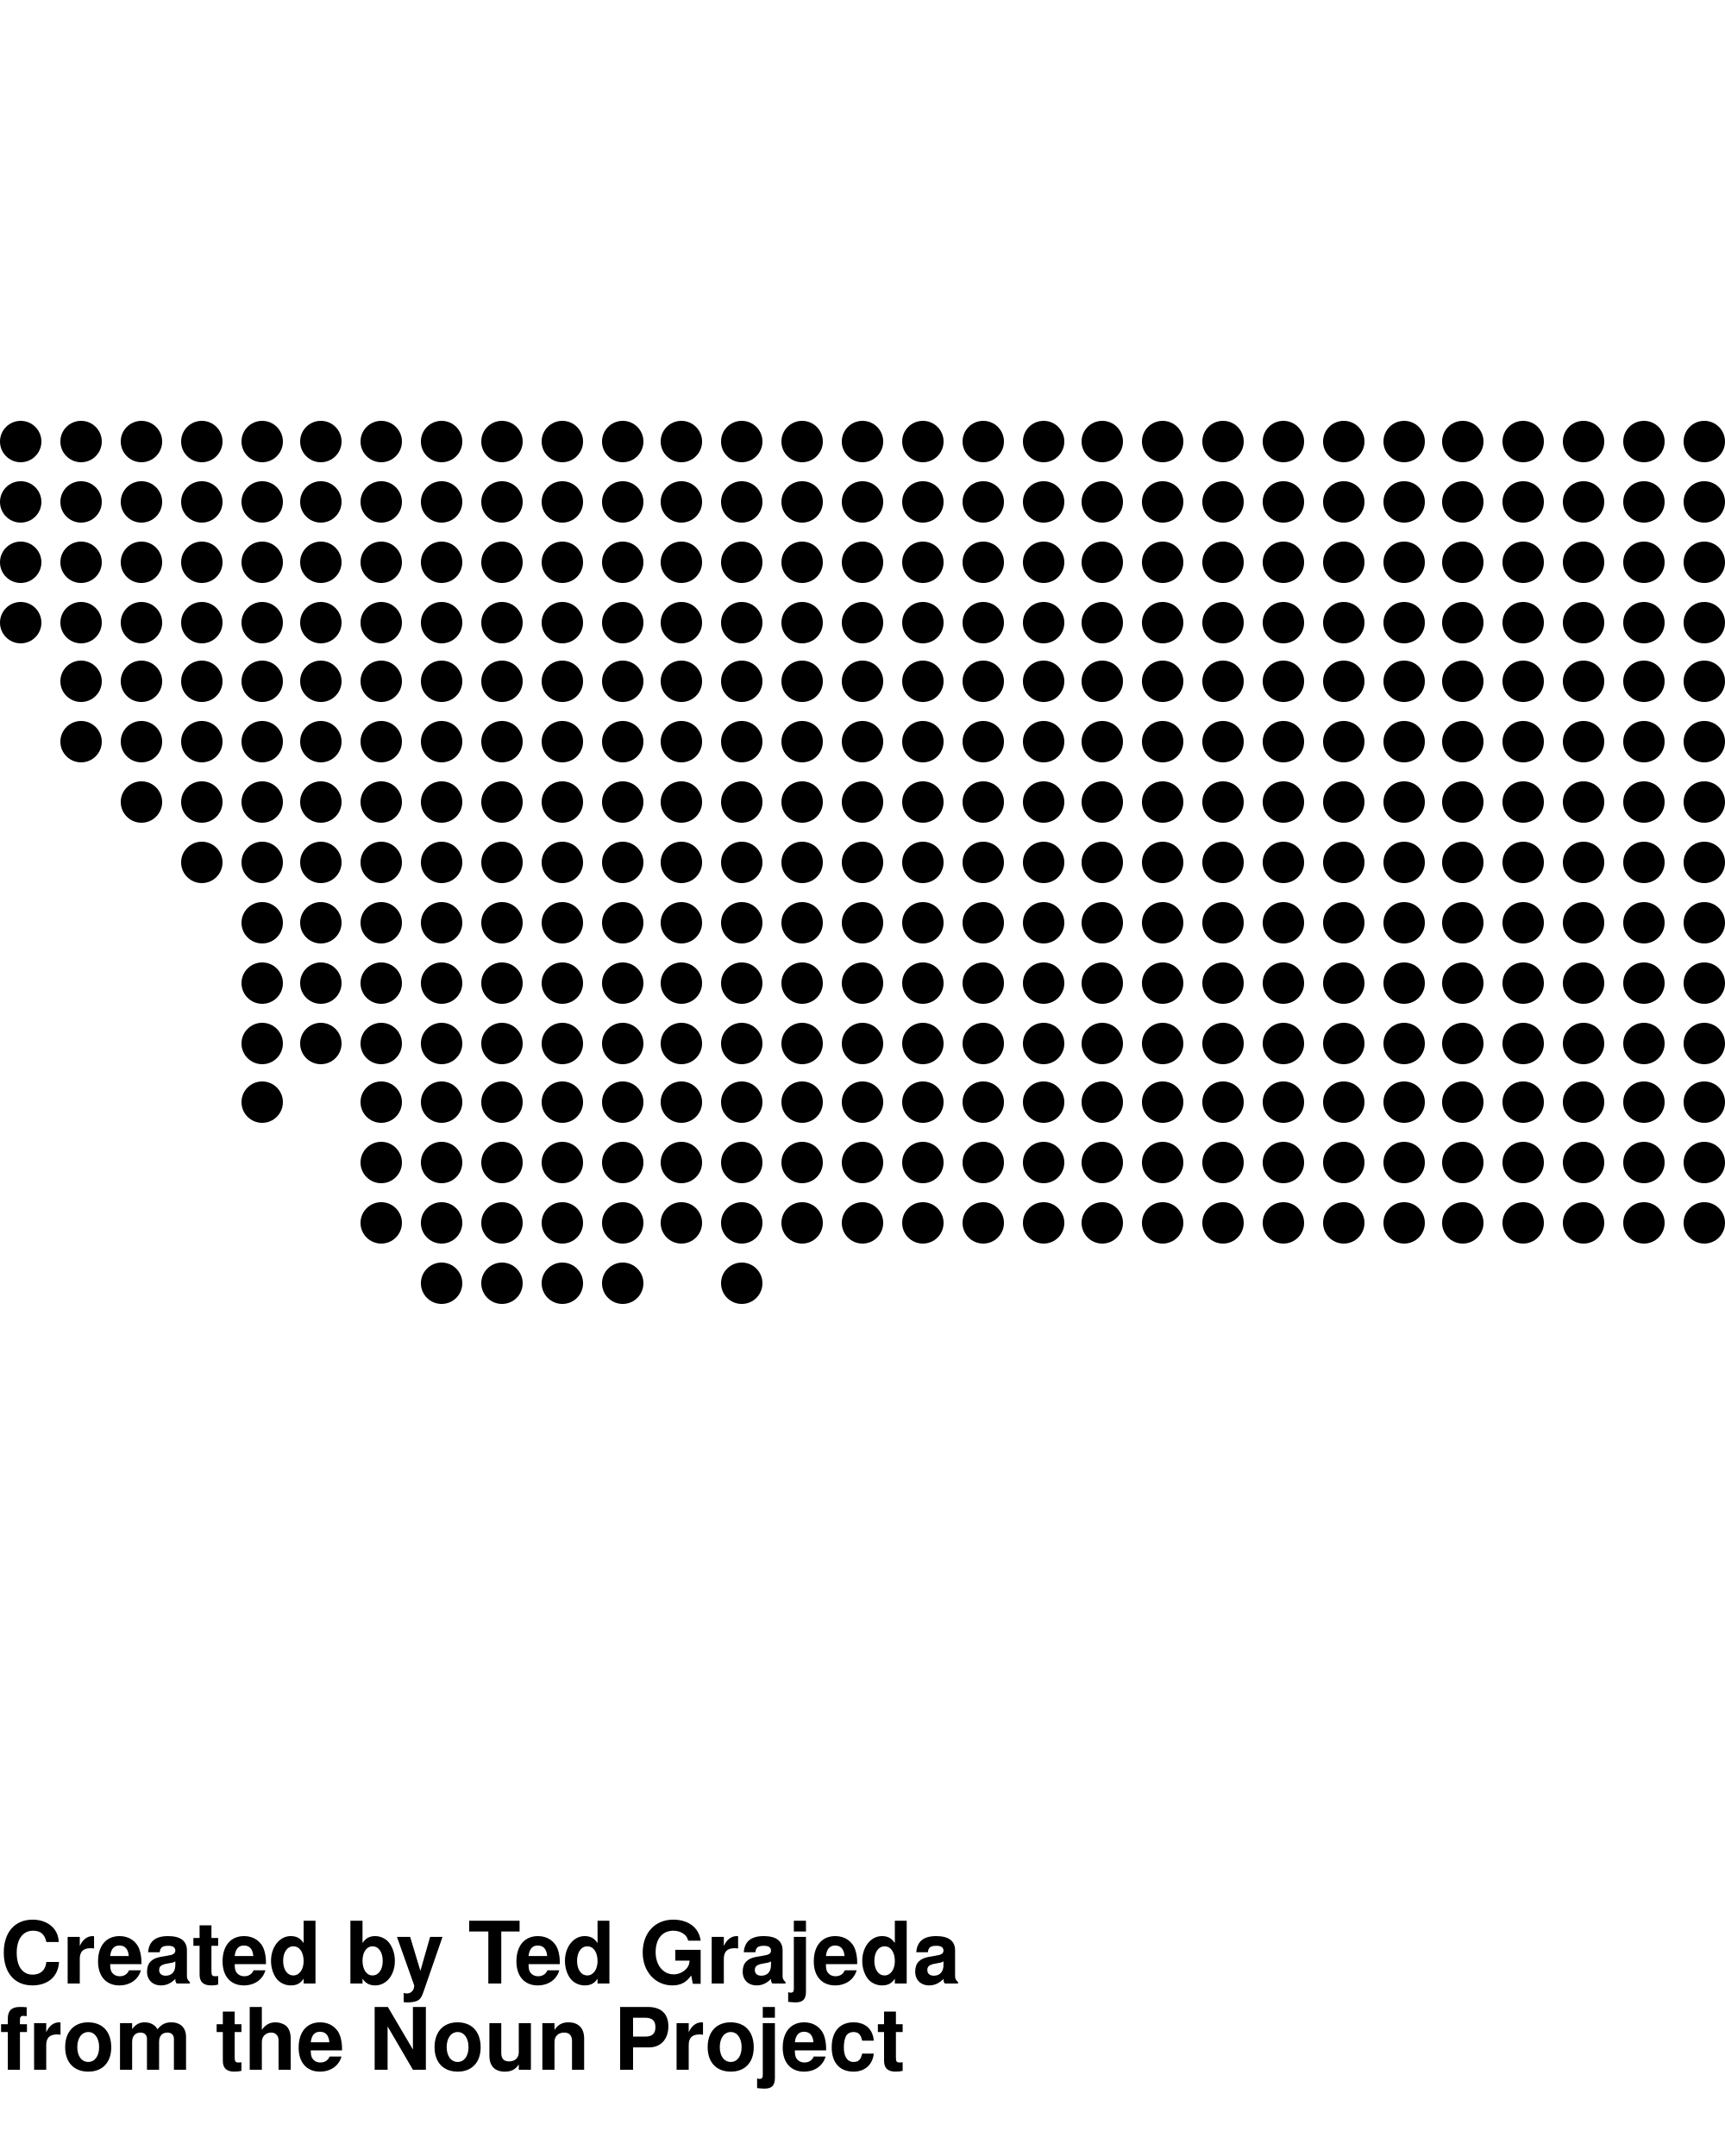
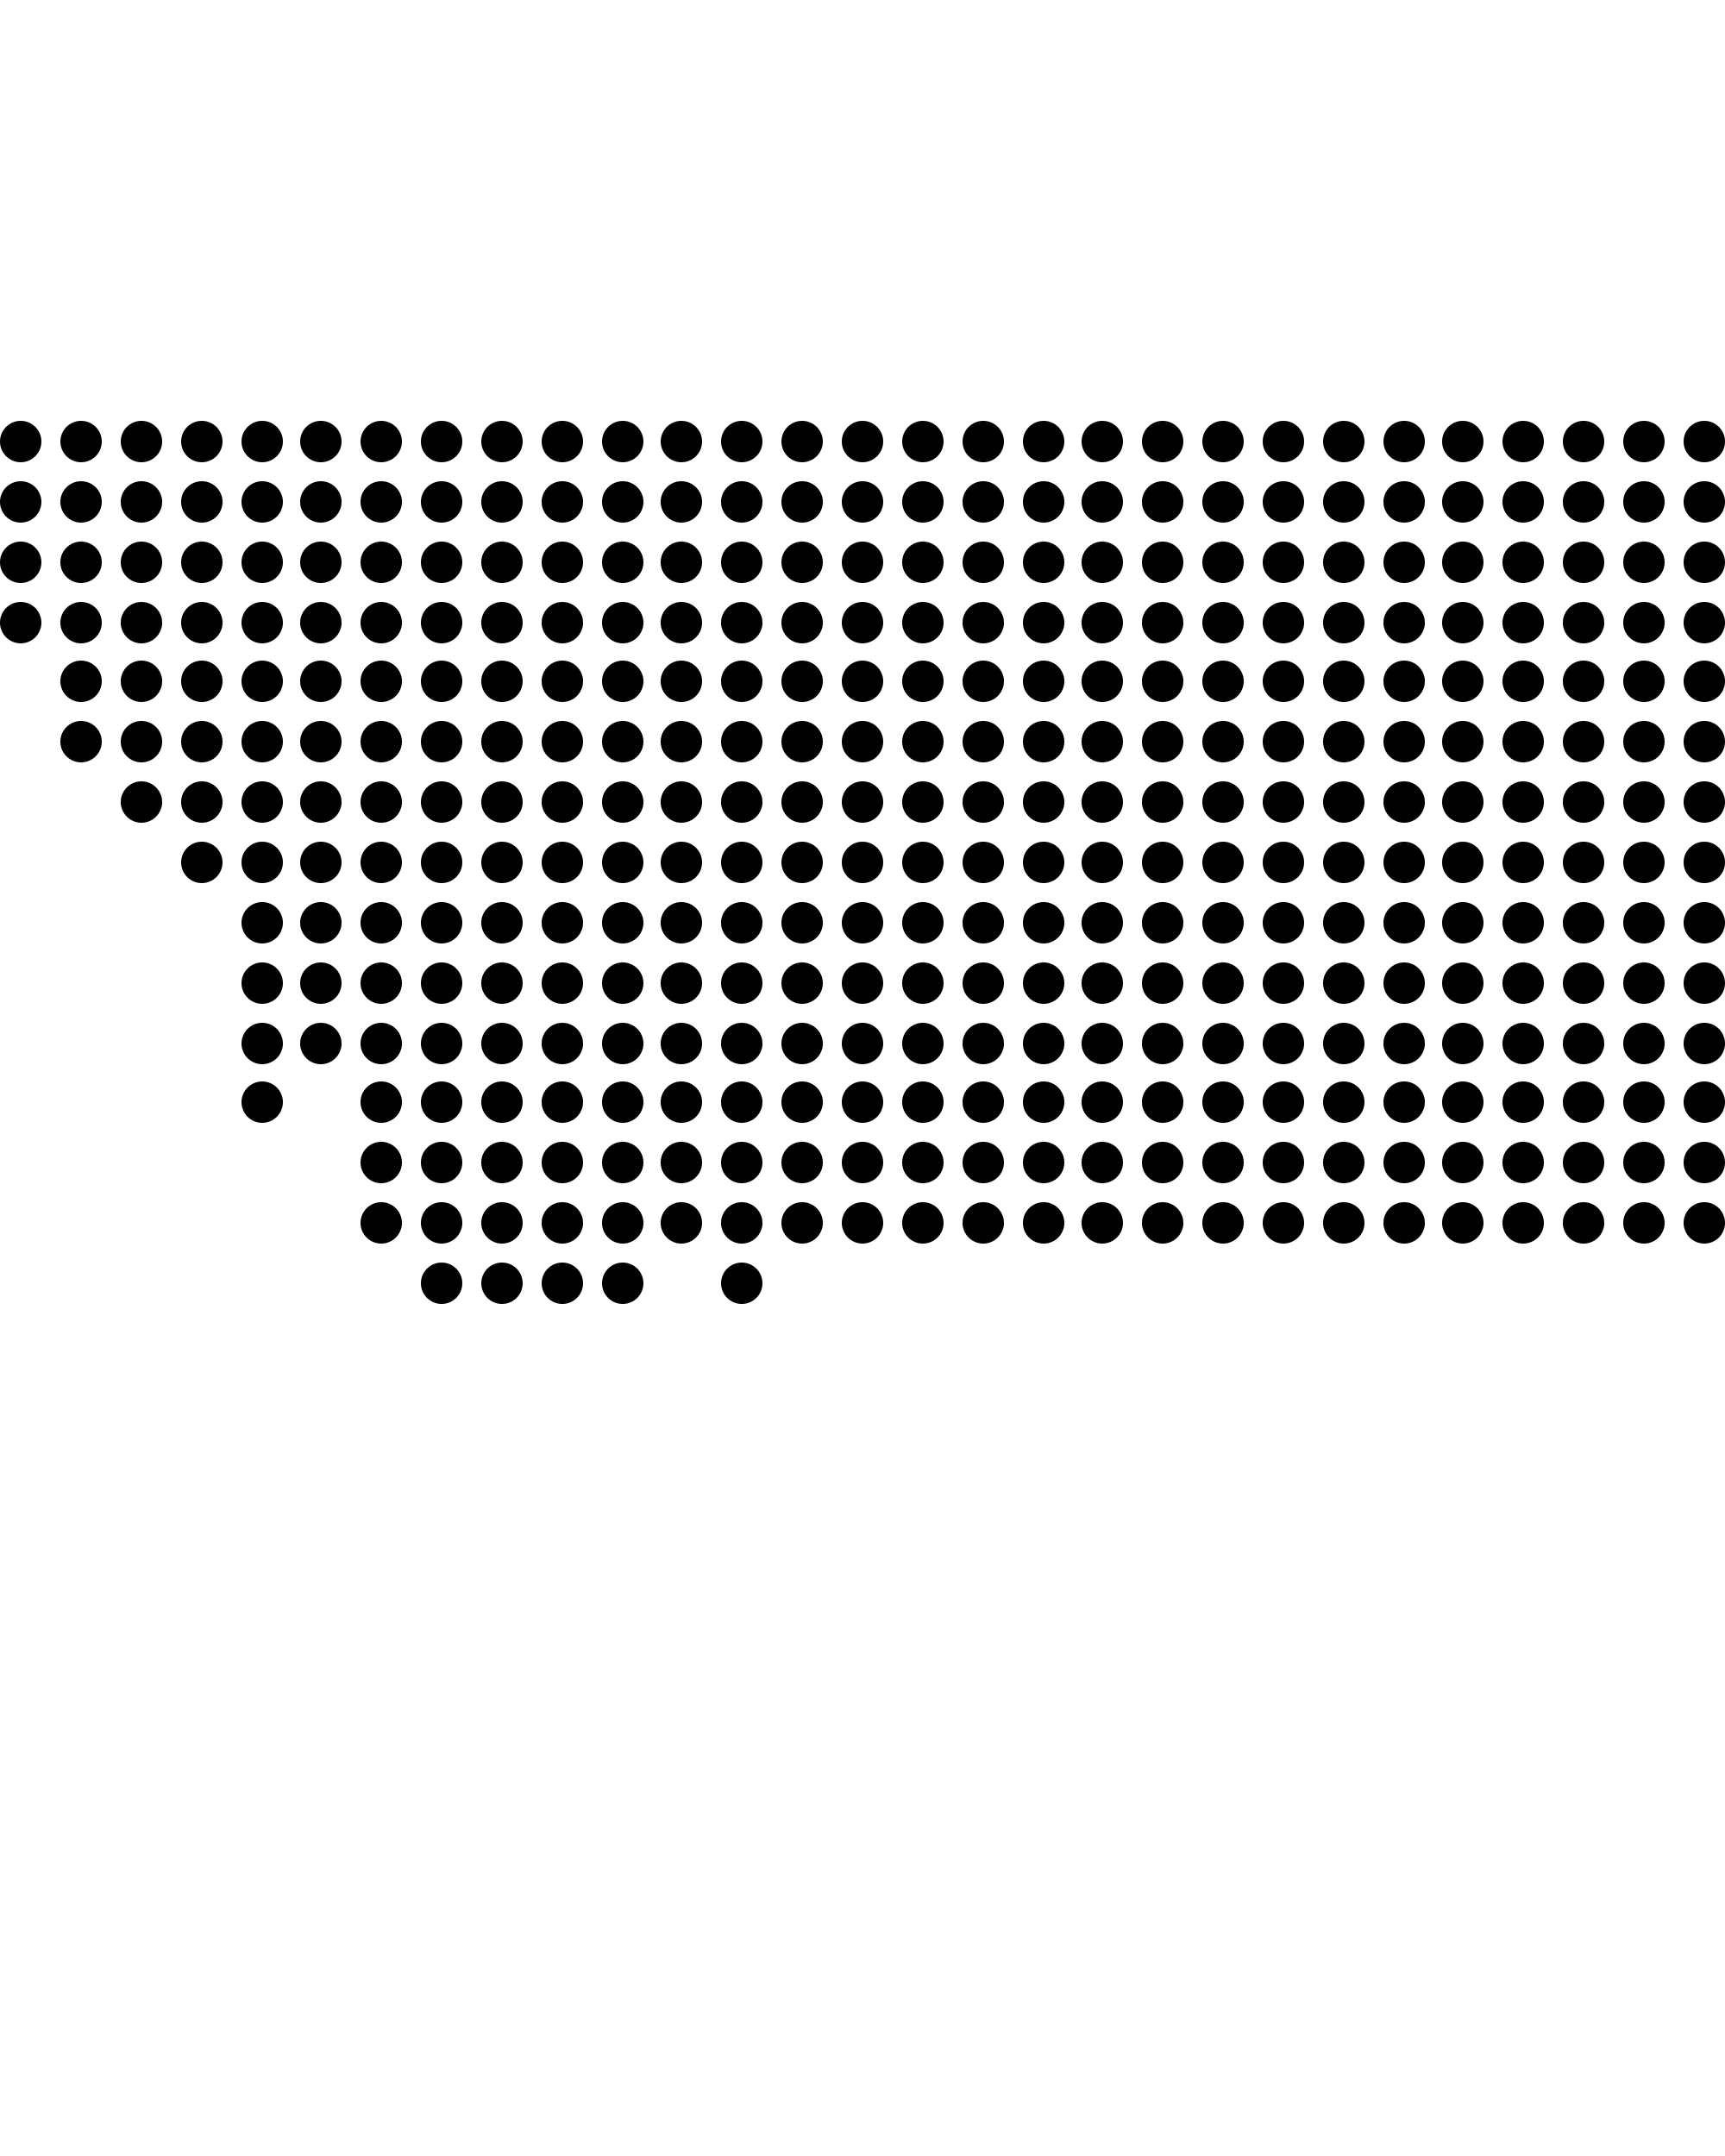
<svg xmlns="http://www.w3.org/2000/svg" version="1.1" x="0px" y="0px" viewBox="0 0 100 125" style="enable-background:new 0 0 100 100;" xml:space="preserve">
  <g>
    <circle cx="1.2" cy="25.6" r="1.2" />
    <circle cx="4.7" cy="25.6" r="1.2" />
    <circle cx="8.2" cy="25.6" r="1.2" />
    <circle cx="11.7" cy="25.6" r="1.2" />
    <circle cx="15.2" cy="25.6" r="1.2" />
    <circle cx="18.6" cy="25.6" r="1.2" />
    <circle cx="22.1" cy="25.6" r="1.2" />
    <circle cx="25.6" cy="25.6" r="1.2" />
    <circle cx="29.1" cy="25.6" r="1.2" />
    <circle cx="32.6" cy="25.6" r="1.2" />
    <circle cx="36.1" cy="25.6" r="1.2" />
    <circle cx="39.5" cy="25.6" r="1.2" />
    <circle cx="43" cy="25.6" r="1.2" />
    <circle cx="46.5" cy="25.6" r="1.2" />
    <circle cx="50" cy="25.6" r="1.2" />
    <circle cx="53.5" cy="25.6" r="1.2" />
    <circle cx="57" cy="25.6" r="1.2" />
    <circle cx="60.5" cy="25.6" r="1.2" />
    <circle cx="63.9" cy="25.6" r="1.2" />
    <circle cx="67.4" cy="25.6" r="1.2" />
    <circle cx="70.9" cy="25.6" r="1.2" />
    <circle cx="74.4" cy="25.6" r="1.2" />
    <circle cx="77.9" cy="25.6" r="1.2" />
    <circle cx="81.4" cy="25.6" r="1.2" />
    <circle cx="84.8" cy="25.6" r="1.2" />
    <circle cx="88.3" cy="25.6" r="1.2" />
    <circle cx="91.8" cy="25.6" r="1.2" />
    <circle cx="95.3" cy="25.6" r="1.2" />
    <circle cx="98.8" cy="25.6" r="1.2" />
    <circle cx="1.2" cy="29.1" r="1.2" />
    <circle cx="4.7" cy="29.1" r="1.2" />
    <circle cx="8.2" cy="29.1" r="1.2" />
    <circle cx="11.7" cy="29.1" r="1.2" />
    <circle cx="15.2" cy="29.1" r="1.2" />
    <circle cx="18.6" cy="29.1" r="1.2" />
    <circle cx="22.1" cy="29.1" r="1.2" />
    <circle cx="25.6" cy="29.1" r="1.2" />
    <circle cx="29.1" cy="29.1" r="1.2" />
    <circle cx="32.6" cy="29.1" r="1.2" />
    <circle cx="36.1" cy="29.1" r="1.2" />
    <circle cx="39.5" cy="29.1" r="1.2" />
    <circle cx="43" cy="29.1" r="1.2" />
    <circle cx="46.5" cy="29.1" r="1.2" />
    <circle cx="50" cy="29.1" r="1.2" />
    <circle cx="53.5" cy="29.1" r="1.2" />
    <circle cx="57" cy="29.1" r="1.2" />
    <circle cx="60.5" cy="29.1" r="1.2" />
    <circle cx="63.9" cy="29.1" r="1.2" />
    <circle cx="67.4" cy="29.1" r="1.2" />
    <circle cx="70.9" cy="29.1" r="1.2" />
    <circle cx="74.4" cy="29.1" r="1.2" />
    <circle cx="77.9" cy="29.1" r="1.2" />
    <circle cx="81.4" cy="29.1" r="1.2" />
    <circle cx="84.8" cy="29.1" r="1.2" />
    <circle cx="88.3" cy="29.1" r="1.2" />
    <circle cx="91.8" cy="29.1" r="1.2" />
    <circle cx="95.3" cy="29.1" r="1.2" />
    <circle cx="98.8" cy="29.1" r="1.2" />
    <circle cx="1.2" cy="32.6" r="1.2" />
    <circle cx="4.7" cy="32.6" r="1.2" />
    <circle cx="8.2" cy="32.6" r="1.2" />
    <circle cx="11.7" cy="32.6" r="1.2" />
    <circle cx="15.2" cy="32.6" r="1.2" />
    <circle cx="18.6" cy="32.6" r="1.2" />
    <circle cx="22.1" cy="32.6" r="1.2" />
    <circle cx="25.6" cy="32.6" r="1.2" />
    <circle cx="29.1" cy="32.6" r="1.2" />
    <circle cx="32.6" cy="32.6" r="1.2" />
    <circle cx="36.1" cy="32.6" r="1.2" />
    <circle cx="39.5" cy="32.6" r="1.2" />
    <circle cx="43" cy="32.6" r="1.2" />
    <circle cx="46.5" cy="32.6" r="1.2" />
    <circle cx="50" cy="32.6" r="1.2" />
    <circle cx="53.5" cy="32.6" r="1.2" />
    <circle cx="57" cy="32.6" r="1.2" />
    <circle cx="60.5" cy="32.6" r="1.2" />
    <circle cx="63.9" cy="32.6" r="1.2" />
    <circle cx="67.4" cy="32.6" r="1.2" />
    <circle cx="70.9" cy="32.6" r="1.2" />
    <circle cx="74.4" cy="32.6" r="1.2" />
    <circle cx="77.9" cy="32.6" r="1.2" />
    <circle cx="81.4" cy="32.6" r="1.2" />
    <circle cx="84.8" cy="32.6" r="1.2" />
    <circle cx="88.3" cy="32.6" r="1.2" />
    <circle cx="91.8" cy="32.6" r="1.2" />
    <circle cx="95.3" cy="32.6" r="1.2" />
    <circle cx="98.8" cy="32.6" r="1.2" />
    <circle cx="1.2" cy="36.1" r="1.2" />
    <circle cx="4.7" cy="36.1" r="1.2" />
    <circle cx="8.2" cy="36.1" r="1.2" />
    <circle cx="11.7" cy="36.1" r="1.2" />
    <circle cx="15.2" cy="36.1" r="1.2" />
    <circle cx="18.6" cy="36.1" r="1.2" />
    <circle cx="22.1" cy="36.1" r="1.2" />
    <circle cx="25.6" cy="36.1" r="1.2" />
    <circle cx="29.1" cy="36.1" r="1.2" />
    <circle cx="32.6" cy="36.1" r="1.2" />
    <circle cx="36.1" cy="36.1" r="1.2" />
    <circle cx="39.5" cy="36.1" r="1.2" />
    <circle cx="43" cy="36.1" r="1.2" />
    <circle cx="46.5" cy="36.1" r="1.2" />
    <circle cx="50" cy="36.1" r="1.2" />
    <circle cx="53.5" cy="36.1" r="1.2" />
    <circle cx="57" cy="36.1" r="1.2" />
    <circle cx="60.5" cy="36.1" r="1.2" />
    <circle cx="63.9" cy="36.1" r="1.2" />
    <circle cx="67.4" cy="36.1" r="1.2" />
    <circle cx="70.9" cy="36.1" r="1.2" />
    <circle cx="74.4" cy="36.1" r="1.2" />
    <circle cx="77.9" cy="36.1" r="1.2" />
    <circle cx="81.4" cy="36.1" r="1.2" />
    <circle cx="84.8" cy="36.1" r="1.2" />
    <circle cx="88.3" cy="36.1" r="1.2" />
    <circle cx="91.8" cy="36.1" r="1.2" />
    <circle cx="95.3" cy="36.1" r="1.2" />
    <circle cx="98.8" cy="36.1" r="1.2" />
    <circle cx="4.7" cy="39.5" r="1.2" />
    <circle cx="8.2" cy="39.5" r="1.2" />
    <circle cx="11.7" cy="39.5" r="1.2" />
    <circle cx="15.2" cy="39.5" r="1.2" />
    <circle cx="18.6" cy="39.5" r="1.2" />
    <circle cx="22.1" cy="39.5" r="1.2" />
    <circle cx="25.6" cy="39.5" r="1.2" />
    <circle cx="29.1" cy="39.5" r="1.2" />
    <circle cx="32.6" cy="39.5" r="1.2" />
    <circle cx="36.1" cy="39.5" r="1.2" />
    <circle cx="39.5" cy="39.5" r="1.2" />
    <circle cx="43" cy="39.5" r="1.2" />
    <circle cx="46.5" cy="39.5" r="1.2" />
    <circle cx="50" cy="39.5" r="1.2" />
    <circle cx="53.5" cy="39.5" r="1.2" />
    <circle cx="57" cy="39.5" r="1.2" />
    <circle cx="60.5" cy="39.5" r="1.2" />
    <circle cx="63.9" cy="39.5" r="1.2" />
    <circle cx="67.4" cy="39.5" r="1.2" />
    <circle cx="70.9" cy="39.5" r="1.2" />
    <circle cx="74.4" cy="39.5" r="1.2" />
    <circle cx="77.9" cy="39.5" r="1.2" />
    <circle cx="81.4" cy="39.5" r="1.2" />
    <circle cx="84.8" cy="39.5" r="1.2" />
    <circle cx="88.3" cy="39.5" r="1.2" />
    <circle cx="91.8" cy="39.5" r="1.2" />
    <circle cx="95.3" cy="39.5" r="1.2" />
    <circle cx="98.8" cy="39.5" r="1.2" />
    <circle cx="4.7" cy="43" r="1.2" />
    <circle cx="8.2" cy="43" r="1.2" />
    <circle cx="11.7" cy="43" r="1.2" />
    <circle cx="15.2" cy="43" r="1.2" />
    <circle cx="18.6" cy="43" r="1.2" />
    <circle cx="22.1" cy="43" r="1.2" />
    <circle cx="25.6" cy="43" r="1.2" />
    <circle cx="29.1" cy="43" r="1.2" />
    <circle cx="32.6" cy="43" r="1.2" />
    <circle cx="36.1" cy="43" r="1.2" />
    <circle cx="39.5" cy="43" r="1.2" />
    <circle cx="43" cy="43" r="1.2" />
    <circle cx="46.5" cy="43" r="1.2" />
    <circle cx="50" cy="43" r="1.2" />
    <circle cx="53.5" cy="43" r="1.2" />
    <circle cx="57" cy="43" r="1.2" />
    <circle cx="60.5" cy="43" r="1.2" />
    <circle cx="63.9" cy="43" r="1.2" />
    <circle cx="67.4" cy="43" r="1.2" />
    <circle cx="70.9" cy="43" r="1.2" />
    <circle cx="74.4" cy="43" r="1.2" />
    <circle cx="77.9" cy="43" r="1.2" />
    <circle cx="81.4" cy="43" r="1.2" />
    <circle cx="84.8" cy="43" r="1.2" />
    <circle cx="88.3" cy="43" r="1.2" />
    <circle cx="91.8" cy="43" r="1.2" />
    <circle cx="95.3" cy="43" r="1.2" />
    <circle cx="98.8" cy="43" r="1.2" />
    <circle cx="8.2" cy="46.5" r="1.2" />
    <circle cx="11.7" cy="46.5" r="1.2" />
    <circle cx="15.2" cy="46.5" r="1.2" />
    <circle cx="18.6" cy="46.5" r="1.2" />
    <circle cx="22.1" cy="46.5" r="1.2" />
    <circle cx="25.6" cy="46.5" r="1.2" />
    <circle cx="29.1" cy="46.5" r="1.2" />
    <circle cx="32.6" cy="46.5" r="1.2" />
    <circle cx="36.1" cy="46.5" r="1.2" />
    <circle cx="39.5" cy="46.5" r="1.2" />
    <circle cx="43" cy="46.5" r="1.2" />
    <circle cx="46.5" cy="46.5" r="1.2" />
    <circle cx="50" cy="46.5" r="1.2" />
    <circle cx="53.5" cy="46.5" r="1.2" />
    <circle cx="57" cy="46.5" r="1.2" />
    <circle cx="60.5" cy="46.5" r="1.2" />
    <circle cx="63.9" cy="46.5" r="1.2" />
    <circle cx="67.4" cy="46.5" r="1.2" />
    <circle cx="70.9" cy="46.5" r="1.2" />
    <circle cx="74.4" cy="46.5" r="1.2" />
    <circle cx="77.9" cy="46.5" r="1.2" />
    <circle cx="81.4" cy="46.5" r="1.2" />
    <circle cx="84.8" cy="46.5" r="1.2" />
    <circle cx="88.3" cy="46.5" r="1.2" />
    <circle cx="91.8" cy="46.5" r="1.2" />
    <circle cx="95.3" cy="46.5" r="1.2" />
    <circle cx="98.8" cy="46.5" r="1.2" />
    <circle cx="11.7" cy="50" r="1.2" />
    <circle cx="15.2" cy="50" r="1.2" />
    <circle cx="18.6" cy="50" r="1.2" />
    <circle cx="22.1" cy="50" r="1.2" />
    <circle cx="25.6" cy="50" r="1.2" />
    <circle cx="29.1" cy="50" r="1.2" />
    <circle cx="32.6" cy="50" r="1.2" />
    <circle cx="36.1" cy="50" r="1.2" />
    <circle cx="39.5" cy="50" r="1.2" />
    <circle cx="43" cy="50" r="1.2" />
    <circle cx="46.5" cy="50" r="1.2" />
    <circle cx="50" cy="50" r="1.2" />
    <circle cx="53.5" cy="50" r="1.2" />
    <circle cx="57" cy="50" r="1.2" />
    <circle cx="60.5" cy="50" r="1.2" />
    <circle cx="63.9" cy="50" r="1.2" />
    <circle cx="67.4" cy="50" r="1.2" />
    <circle cx="70.9" cy="50" r="1.2" />
    <circle cx="74.4" cy="50" r="1.2" />
    <circle cx="77.9" cy="50" r="1.2" />
    <circle cx="81.4" cy="50" r="1.2" />
    <circle cx="84.8" cy="50" r="1.2" />
    <circle cx="88.3" cy="50" r="1.2" />
    <circle cx="91.8" cy="50" r="1.2" />
    <circle cx="95.3" cy="50" r="1.2" />
    <circle cx="98.8" cy="50" r="1.2" />
    <circle cx="15.2" cy="53.5" r="1.2" />
    <circle cx="18.6" cy="53.5" r="1.2" />
    <circle cx="22.1" cy="53.5" r="1.2" />
    <circle cx="25.6" cy="53.5" r="1.2" />
    <circle cx="29.1" cy="53.5" r="1.2" />
    <circle cx="32.6" cy="53.5" r="1.2" />
    <circle cx="36.1" cy="53.5" r="1.2" />
    <circle cx="39.5" cy="53.5" r="1.2" />
    <circle cx="43" cy="53.5" r="1.2" />
    <circle cx="46.5" cy="53.5" r="1.2" />
    <circle cx="50" cy="53.5" r="1.2" />
    <circle cx="53.5" cy="53.5" r="1.2" />
    <circle cx="57" cy="53.5" r="1.2" />
    <circle cx="60.5" cy="53.5" r="1.2" />
    <circle cx="63.9" cy="53.5" r="1.2" />
    <circle cx="67.4" cy="53.5" r="1.2" />
    <circle cx="70.9" cy="53.5" r="1.2" />
    <circle cx="74.4" cy="53.5" r="1.2" />
    <circle cx="77.9" cy="53.5" r="1.2" />
    <circle cx="81.4" cy="53.5" r="1.2" />
    <circle cx="84.8" cy="53.5" r="1.2" />
    <circle cx="88.3" cy="53.5" r="1.2" />
    <circle cx="91.8" cy="53.5" r="1.2" />
    <circle cx="95.3" cy="53.5" r="1.2" />
    <circle cx="98.8" cy="53.5" r="1.2" />
    <circle cx="15.2" cy="57" r="1.2" />
    <circle cx="18.6" cy="57" r="1.2" />
    <circle cx="22.1" cy="57" r="1.2" />
    <circle cx="25.6" cy="57" r="1.2" />
    <circle cx="29.1" cy="57" r="1.2" />
    <circle cx="32.6" cy="57" r="1.2" />
    <circle cx="36.1" cy="57" r="1.2" />
    <circle cx="39.5" cy="57" r="1.2" />
    <circle cx="43" cy="57" r="1.2" />
    <circle cx="46.5" cy="57" r="1.2" />
    <circle cx="50" cy="57" r="1.2" />
    <circle cx="53.5" cy="57" r="1.2" />
    <circle cx="57" cy="57" r="1.2" />
    <circle cx="60.5" cy="57" r="1.2" />
    <circle cx="63.9" cy="57" r="1.2" />
    <circle cx="67.4" cy="57" r="1.2" />
    <circle cx="70.9" cy="57" r="1.2" />
    <circle cx="74.4" cy="57" r="1.2" />
    <circle cx="77.9" cy="57" r="1.2" />
    <circle cx="81.4" cy="57" r="1.2" />
    <circle cx="84.8" cy="57" r="1.2" />
    <circle cx="88.3" cy="57" r="1.2" />
    <circle cx="91.8" cy="57" r="1.2" />
    <circle cx="95.3" cy="57" r="1.2" />
    <circle cx="98.8" cy="57" r="1.2" />
    <circle cx="15.2" cy="60.5" r="1.2" />
    <circle cx="18.6" cy="60.5" r="1.2" />
    <circle cx="22.1" cy="60.5" r="1.2" />
    <circle cx="25.6" cy="60.5" r="1.2" />
    <circle cx="29.1" cy="60.5" r="1.2" />
    <circle cx="32.6" cy="60.5" r="1.2" />
    <circle cx="36.1" cy="60.5" r="1.2" />
    <circle cx="39.5" cy="60.5" r="1.2" />
    <circle cx="43" cy="60.5" r="1.2" />
    <circle cx="46.5" cy="60.5" r="1.2" />
    <circle cx="50" cy="60.5" r="1.2" />
    <circle cx="53.5" cy="60.5" r="1.2" />
    <circle cx="57" cy="60.5" r="1.2" />
    <circle cx="60.5" cy="60.5" r="1.2" />
    <circle cx="63.9" cy="60.5" r="1.2" />
    <circle cx="67.4" cy="60.5" r="1.2" />
    <circle cx="70.9" cy="60.5" r="1.2" />
    <circle cx="74.4" cy="60.5" r="1.2" />
    <circle cx="77.9" cy="60.5" r="1.2" />
    <circle cx="81.4" cy="60.5" r="1.2" />
    <circle cx="84.8" cy="60.5" r="1.2" />
    <circle cx="88.3" cy="60.5" r="1.2" />
    <circle cx="91.8" cy="60.5" r="1.2" />
    <circle cx="95.3" cy="60.5" r="1.2" />
    <circle cx="98.8" cy="60.5" r="1.2" />
    <circle cx="15.2" cy="63.9" r="1.2" />
    <circle cx="22.1" cy="63.9" r="1.2" />
    <circle cx="25.6" cy="63.9" r="1.2" />
    <circle cx="29.1" cy="63.9" r="1.2" />
    <circle cx="32.6" cy="63.9" r="1.2" />
    <circle cx="36.1" cy="63.9" r="1.2" />
    <circle cx="39.5" cy="63.9" r="1.2" />
    <circle cx="43" cy="63.9" r="1.2" />
    <circle cx="46.5" cy="63.9" r="1.2" />
    <circle cx="50" cy="63.9" r="1.2" />
    <circle cx="53.5" cy="63.9" r="1.2" />
    <circle cx="57" cy="63.9" r="1.2" />
    <circle cx="60.5" cy="63.9" r="1.2" />
    <circle cx="63.9" cy="63.9" r="1.2" />
    <circle cx="67.4" cy="63.9" r="1.2" />
    <circle cx="70.9" cy="63.9" r="1.2" />
    <circle cx="74.4" cy="63.9" r="1.2" />
    <circle cx="77.9" cy="63.9" r="1.2" />
    <circle cx="81.4" cy="63.9" r="1.2" />
    <circle cx="84.8" cy="63.9" r="1.2" />
    <circle cx="88.3" cy="63.9" r="1.2" />
    <circle cx="91.8" cy="63.9" r="1.2" />
    <circle cx="95.3" cy="63.9" r="1.2" />
    <circle cx="98.8" cy="63.9" r="1.2" />
    <circle cx="22.1" cy="67.4" r="1.2" />
    <circle cx="25.6" cy="67.4" r="1.2" />
    <circle cx="29.1" cy="67.4" r="1.2" />
    <circle cx="32.6" cy="67.4" r="1.2" />
    <circle cx="36.1" cy="67.4" r="1.2" />
    <circle cx="39.5" cy="67.4" r="1.2" />
    <circle cx="43" cy="67.4" r="1.2" />
    <circle cx="46.5" cy="67.4" r="1.2" />
    <circle cx="50" cy="67.4" r="1.2" />
    <circle cx="53.5" cy="67.4" r="1.2" />
    <circle cx="57" cy="67.4" r="1.2" />
    <circle cx="60.5" cy="67.4" r="1.2" />
    <circle cx="63.9" cy="67.4" r="1.2" />
    <circle cx="67.4" cy="67.4" r="1.2" />
    <circle cx="70.9" cy="67.4" r="1.2" />
    <circle cx="74.4" cy="67.4" r="1.2" />
    <circle cx="77.9" cy="67.4" r="1.2" />
    <circle cx="81.4" cy="67.4" r="1.2" />
    <circle cx="84.8" cy="67.4" r="1.2" />
    <circle cx="88.3" cy="67.4" r="1.2" />
    <circle cx="91.8" cy="67.4" r="1.2" />
    <circle cx="95.3" cy="67.4" r="1.2" />
    <circle cx="98.8" cy="67.4" r="1.2" />
    <circle cx="22.1" cy="70.9" r="1.2" />
    <circle cx="25.6" cy="70.9" r="1.2" />
    <circle cx="29.1" cy="70.9" r="1.2" />
    <circle cx="32.6" cy="70.9" r="1.2" />
    <circle cx="36.1" cy="70.9" r="1.2" />
    <circle cx="39.5" cy="70.9" r="1.2" />
    <circle cx="43" cy="70.9" r="1.2" />
    <circle cx="46.5" cy="70.9" r="1.2" />
    <circle cx="50" cy="70.9" r="1.2" />
    <circle cx="53.5" cy="70.9" r="1.2" />
    <circle cx="57" cy="70.9" r="1.2" />
    <circle cx="60.5" cy="70.9" r="1.2" />
    <circle cx="63.9" cy="70.9" r="1.2" />
    <circle cx="67.4" cy="70.9" r="1.2" />
    <circle cx="70.9" cy="70.9" r="1.2" />
    <circle cx="74.4" cy="70.9" r="1.2" />
    <circle cx="77.9" cy="70.9" r="1.2" />
    <circle cx="81.4" cy="70.9" r="1.2" />
    <circle cx="84.8" cy="70.9" r="1.2" />
    <circle cx="88.3" cy="70.9" r="1.2" />
    <circle cx="91.8" cy="70.9" r="1.2" />
    <circle cx="95.3" cy="70.9" r="1.2" />
    <circle cx="98.8" cy="70.9" r="1.2" />
    <circle cx="25.6" cy="74.4" r="1.2" />
    <circle cx="29.1" cy="74.4" r="1.2" />
    <circle cx="32.6" cy="74.4" r="1.2" />
    <circle cx="36.1" cy="74.4" r="1.2" />
    <circle cx="43" cy="74.4" r="1.2" />
  </g>
-   <text x="0" y="115" fill="#000000" font-size="5px" font-weight="bold" font-family="'Helvetica Neue', Helvetica, Arial-Unicode, Arial, Sans-serif">Created by Ted Grajeda</text>
-   <text x="0" y="120" fill="#000000" font-size="5px" font-weight="bold" font-family="'Helvetica Neue', Helvetica, Arial-Unicode, Arial, Sans-serif">from the Noun Project</text>
</svg>
